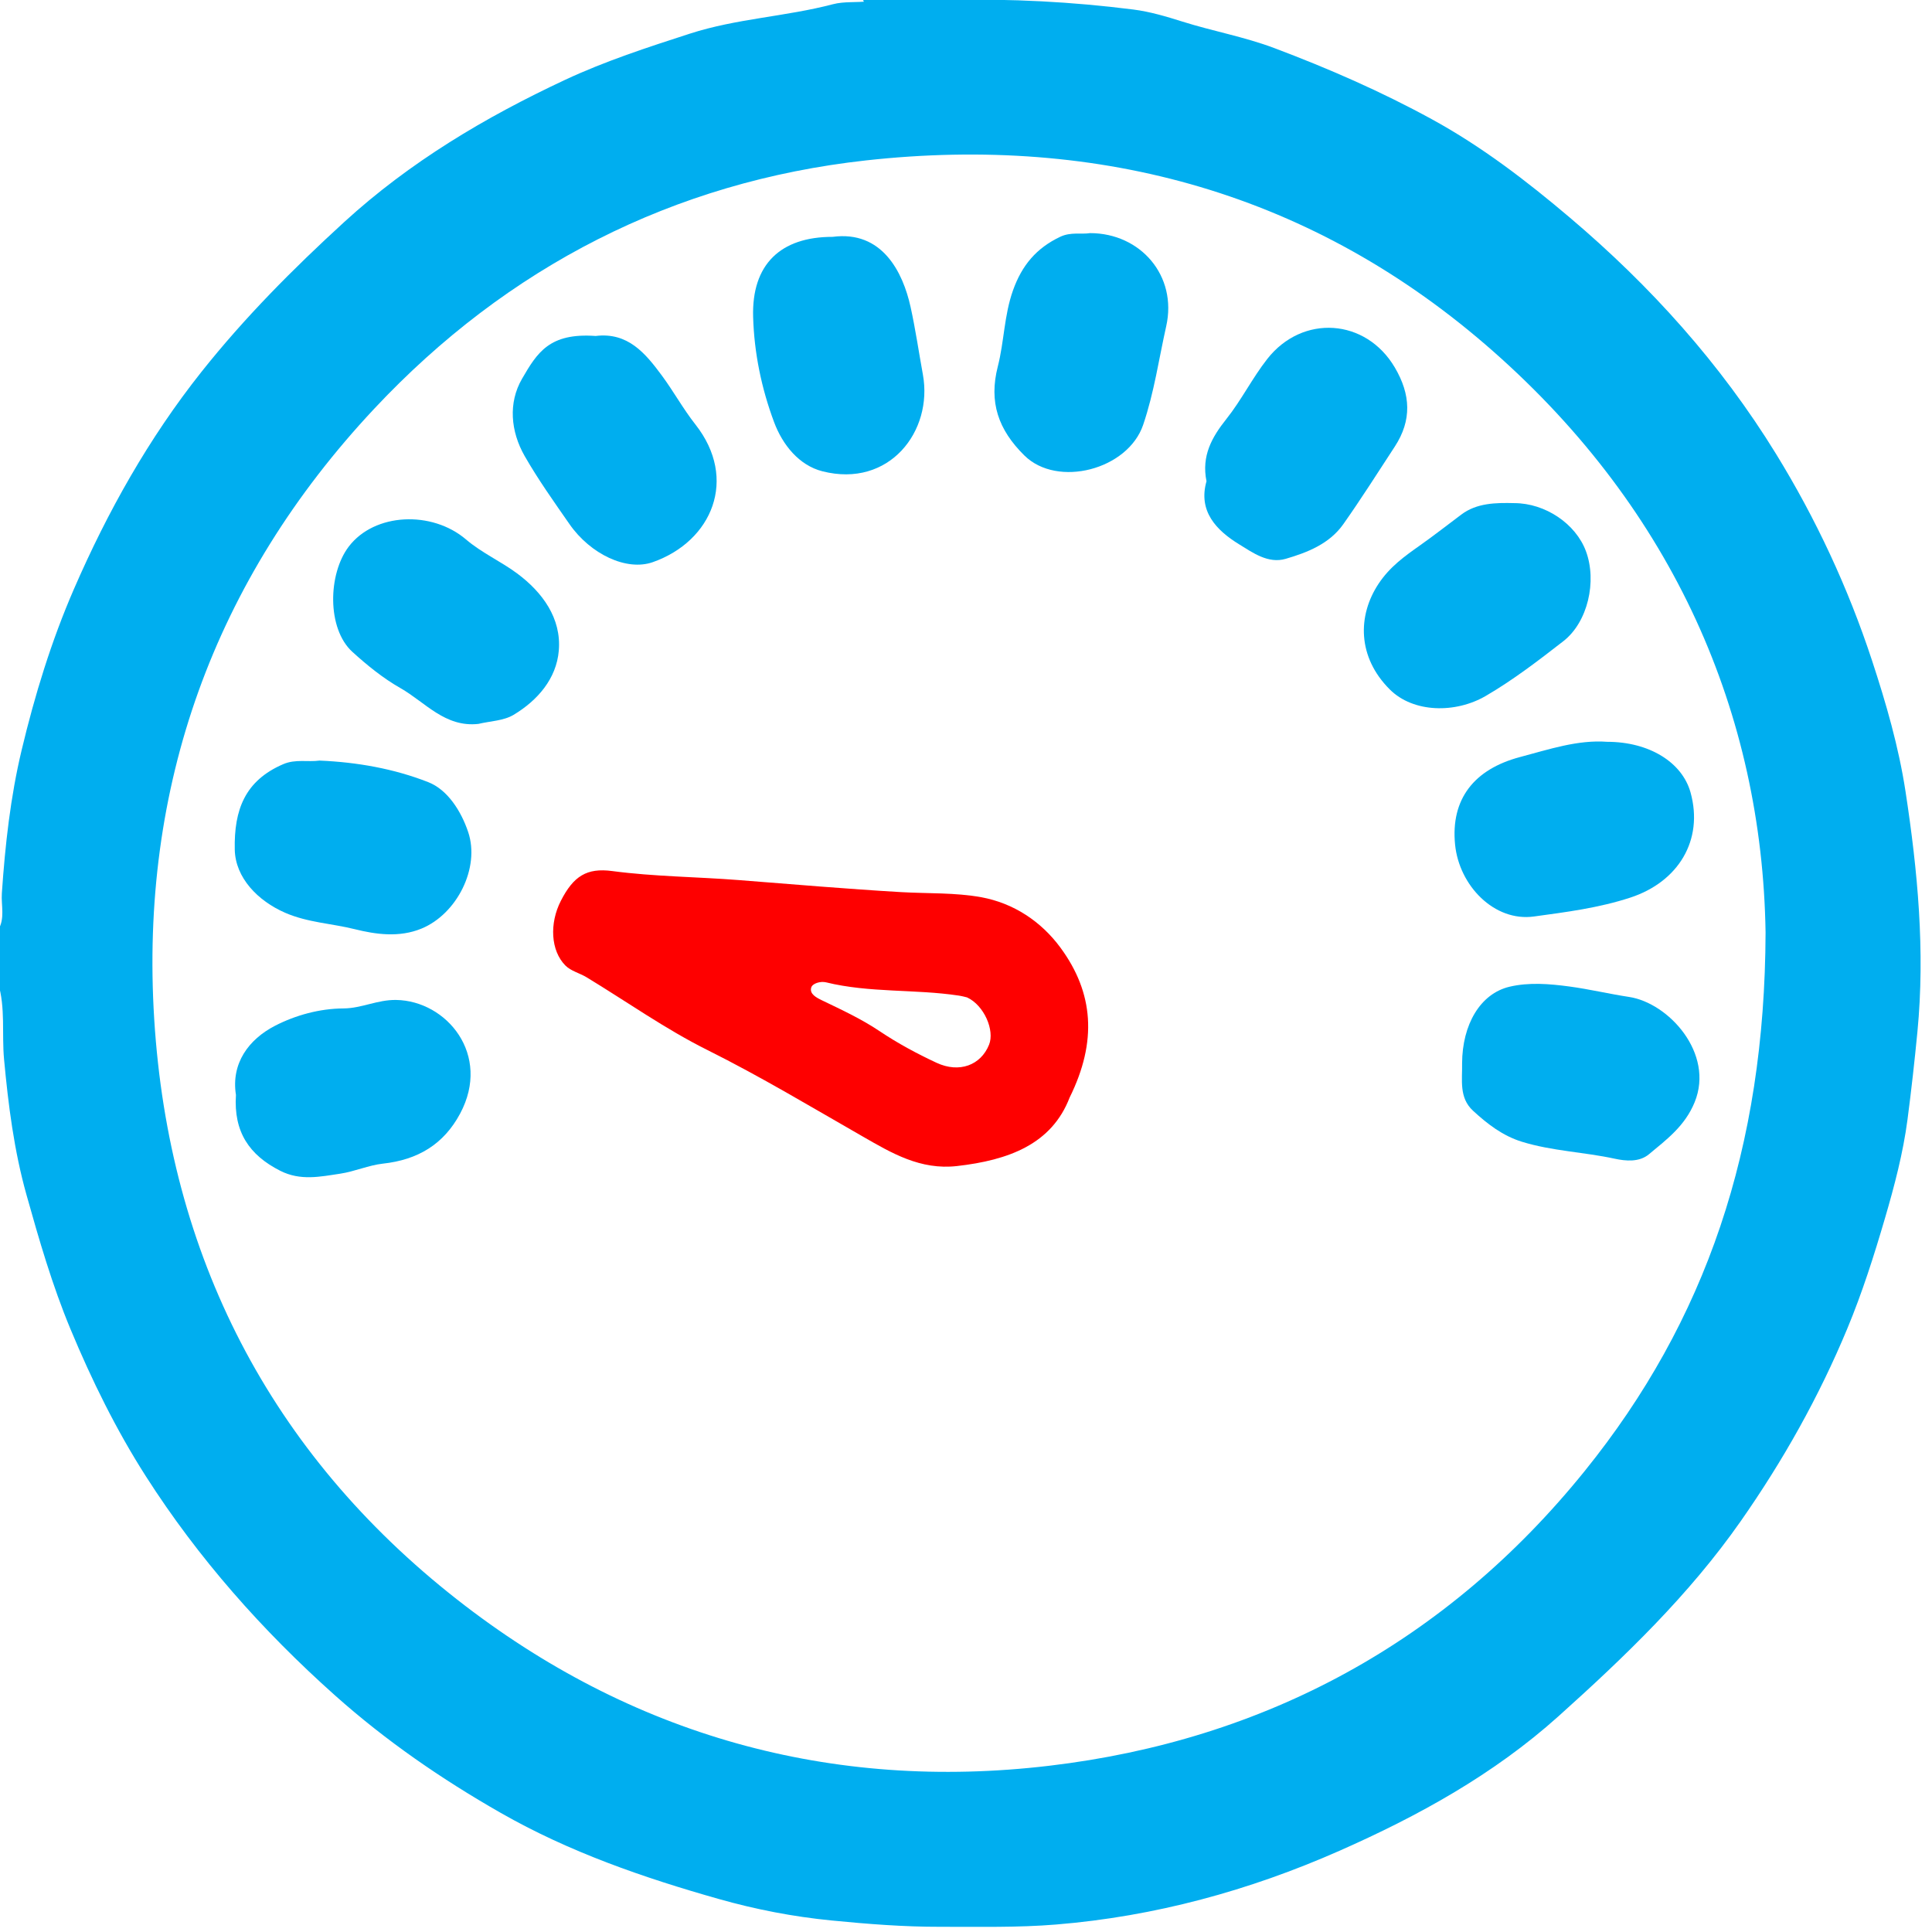
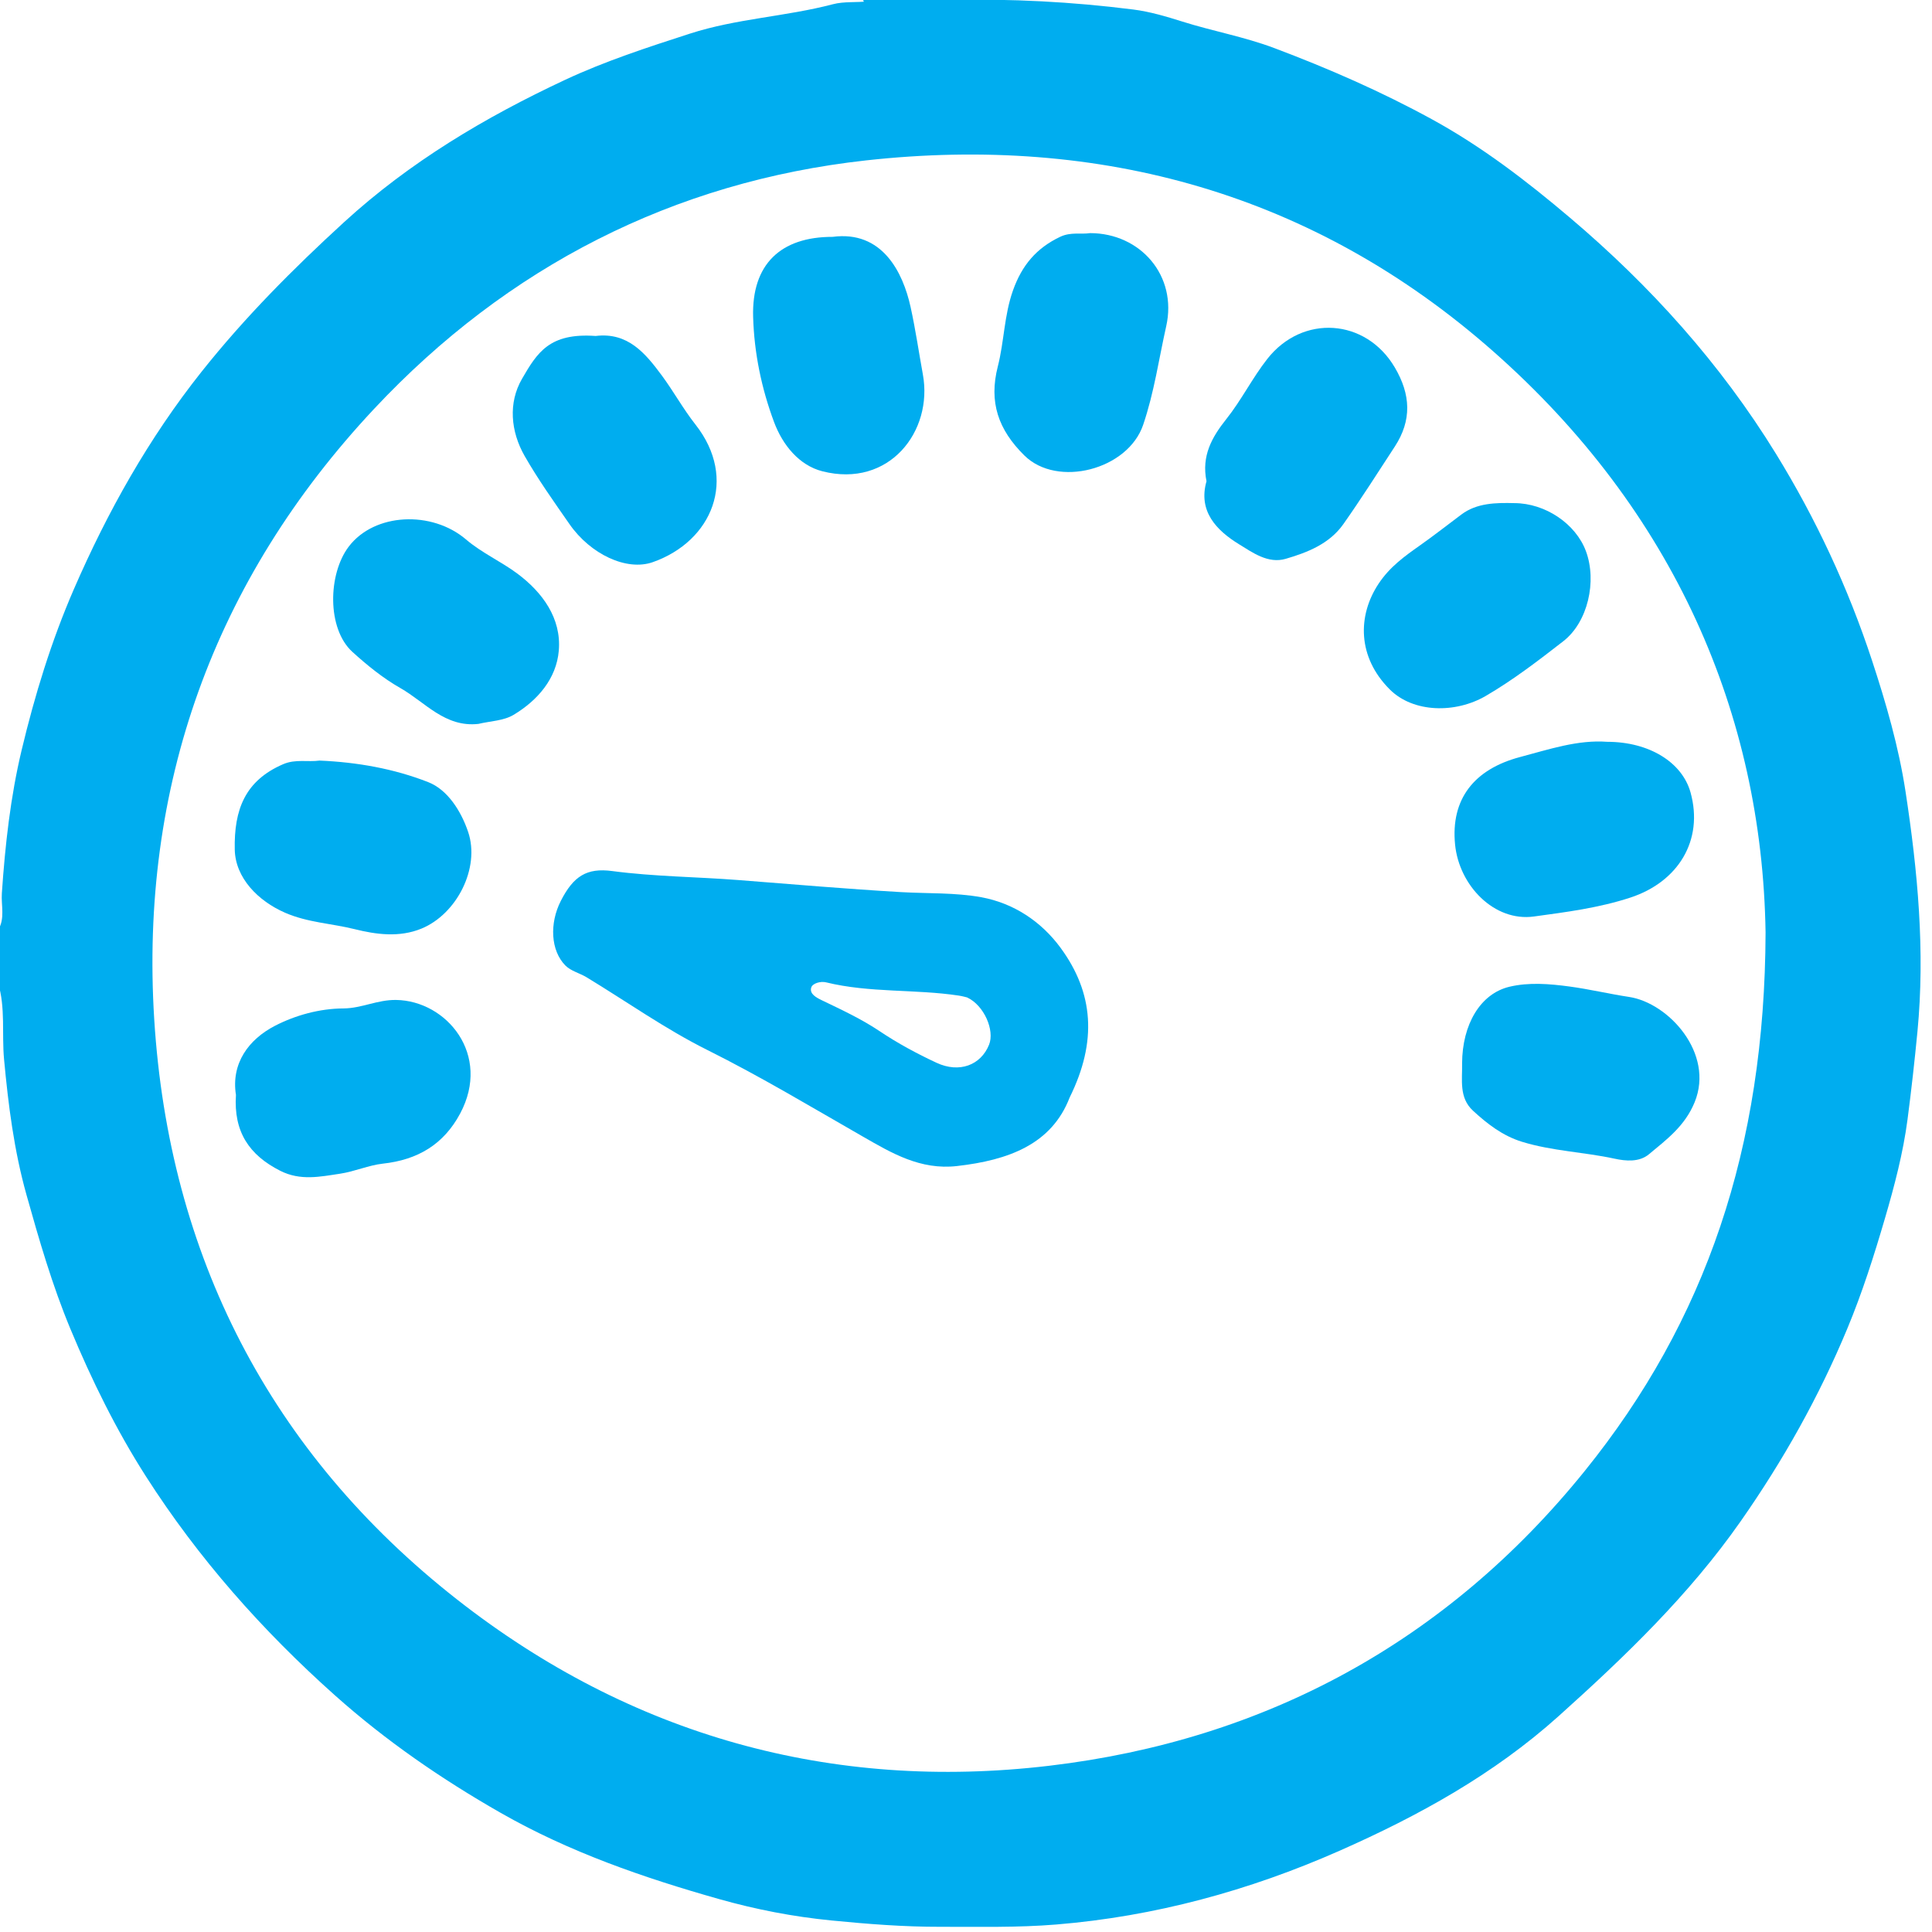
<svg xmlns="http://www.w3.org/2000/svg" version="1.1" id="Layer_1" x="0px" y="0px" width="320px" height="320px" viewBox="0 0 320 320" enable-background="new 0 0 320 320" xml:space="preserve">
  <g>
-     <path fill="#00AEEF" d="M143.368,0.896c-0.187-0.404-0.373-0.809-0.56-1.213c5,0,10,0,15,0c-0.013,0.197,0.012,0.388,0.077,0.574   c-3.734,0.017-7.468,0.055-11.202,0.04C145.528,0.292,144.412,0.356,143.368,0.896z" />
-     <path fill="#00AEEF" d="M-0.317,155.933c1.957,1.458,1.915,2.917,0,4.375C-0.317,158.85-0.317,157.391-0.317,155.933z" />
-     <path fill="#00AEEF" d="M315.614,131.092c-1.128-7.374-3.216-14.604-5.564-21.738c-3.959-12.025-9.268-23.414-15.878-34.165   c-9.18-14.928-20.771-27.804-34.129-39.125c-7.16-6.069-14.574-11.765-22.835-16.287c-8.41-4.606-17.147-8.424-26.132-11.809   c-4.994-1.881-10.199-2.803-15.241-4.395c-2.599-0.82-5.349-1.646-8.138-1.998c-10.125-1.279-20.287-1.816-30.487-1.572   c-4.456,0.12-8.922-0.247-13.38,0.199c-1.957,0.259-3.976-0.001-5.88,0.5c-7.802,2.051-15.925,2.362-23.683,4.87   c-7.024,2.271-14.057,4.559-20.703,7.668c-13.216,6.185-25.672,13.583-36.571,23.553c-8.47,7.748-16.511,15.837-23.634,24.809   C24.641,72.583,17.823,84.73,12.245,97.565c-3.739,8.603-6.485,17.567-8.66,26.671c-1.857,7.775-2.734,15.732-3.278,23.716   c-0.138,2.039,0.562,4.173-0.624,6.105c0,0.625,0,1.25,0,1.875c0.908,1.458,0.908,2.917,0,4.375c0,0.833,0,1.666,0,2.5   c1.248,4.141,0.599,8.436,0.989,12.649c0.703,7.576,1.656,15.101,3.71,22.43c2.104,7.507,4.27,14.99,7.279,22.222   c3.529,8.48,7.584,16.725,12.503,24.416c8.671,13.56,19.268,25.533,31.32,36.285c8.448,7.535,17.645,13.858,27.431,19.449   c11.379,6.502,23.646,10.74,36.172,14.284c6.095,1.726,12.319,2.931,18.656,3.551c5.982,0.587,11.949,1.056,17.975,1.046   c6.413-0.01,12.843,0.145,19.224-0.379c16.315-1.335,31.974-5.617,46.882-12.197c13.057-5.764,25.543-12.631,36.31-22.297   c11.021-9.894,21.633-20.088,30.186-32.313c7.018-10.031,12.955-20.602,17.646-31.883c2.476-5.949,4.423-12.072,6.237-18.266   c1.58-5.4,3.014-10.848,3.738-16.363c0.633-4.825,1.176-9.699,1.646-14.564C318.876,157.5,317.629,144.252,315.614,131.092z    M262.489,243.632c-22.835,28.281-52.937,44.603-88.714,48.835c-36.063,4.268-69.305-5.003-98.042-27.517   c-31.068-24.339-47.751-57.123-50.189-96.134c-2.405-38.479,9.84-72.725,36.426-101.101c22.063-23.549,49.602-37.63,81.473-41.147   c38.76-4.277,74.204,5.454,103.888,31.634c29.959,26.421,44.54,60.133,45.103,96.234   C292.32,190.172,282.527,218.811,262.489,243.632z" />
-     <path fill="#00AEEF" d="M266.198,122.867c6.962,0,12.427,3.393,13.813,8.401c2.188,7.901-2.039,14.797-9.957,17.396   c-5.244,1.722-10.672,2.411-15.994,3.138c-6.555,0.896-12.375-5.1-13.053-11.91c-0.752-7.563,3.178-12.488,10.739-14.497   C256.598,124.107,261.359,122.502,266.198,122.867z" />
-     <path fill="#00AEEF" d="M250.828,83.333c5.109,0.011,10.166,3.409,11.854,7.965c1.848,4.985,0.314,11.747-3.742,14.902   c-4.142,3.22-8.342,6.443-12.859,9.073c-5.002,2.911-11.977,2.821-15.887-1.077c-5.387-5.369-5.36-12.235-1.854-17.518   c1.854-2.796,4.295-4.538,6.836-6.332c2.341-1.653,4.589-3.415,6.878-5.129C244.605,83.303,247.747,83.254,250.828,83.333z" />
-     <path fill="#00AEEF" d="M242.169,176.117c0.026-6.404,2.998-11.538,7.863-12.686c3.214-0.758,6.614-0.48,9.903-0.037   c3.314,0.445,6.584,1.229,9.894,1.731c6.558,0.996,14.155,9.358,10.86,17.431c-1.61,3.942-4.623,6.172-7.578,8.629   c-1.607,1.338-3.84,1.129-5.682,0.729c-5.08-1.104-10.326-1.258-15.328-2.796c-3.199-0.984-5.735-2.946-8.123-5.146   C241.617,181.794,242.225,178.864,242.169,176.117z" />
-     <path fill="#00AEEF" d="M39.08,181.355c-0.825-5.228,2.099-9.203,6.491-11.465c3.363-1.731,7.36-2.845,11.327-2.863   c2.997-0.016,5.613-1.454,8.716-1.403c8.384,0.137,15.805,9.086,10.6,18.817c-2.717,5.08-6.985,7.664-12.815,8.297   c-2.305,0.25-4.685,1.308-7.057,1.662c-3.288,0.49-6.572,1.222-9.938-0.487C41.278,191.311,38.678,187.475,39.08,181.355z" />
-     <path fill="#00AEEF" d="M180.548,38.612c8.354,0.004,14.49,7.06,12.613,15.422c-1.22,5.425-1.99,10.96-3.818,16.333   c-2.532,7.442-14.206,10.47-19.673,5.076c-4.318-4.261-5.917-8.826-4.402-14.741c1.059-4.136,1.043-8.465,2.514-12.603   c1.477-4.157,3.876-7.008,7.824-8.88C177.366,38.386,179.064,38.851,180.548,38.612z" />
-     <path fill="#00AEEF" d="M52.919,125.977c6.259,0.26,12.36,1.356,18.002,3.566c3.209,1.256,5.444,4.775,6.619,8.252   c2.008,5.945-1.859,13.595-7.73,16.01c-3.692,1.519-7.572,0.963-11.078,0.091c-3.803-0.946-7.76-1.087-11.494-2.709   c-4.522-1.965-8.256-5.796-8.353-10.462c-0.137-6.625,1.702-11.426,8.015-14.15C48.948,125.69,50.991,126.25,52.919,125.977z" />
-     <path fill="#00AEEF" d="M98.654,55.648c5.334-0.655,8.234,2.855,10.952,6.528c1.955,2.641,3.548,5.556,5.578,8.132   c7.103,9.016,2.775,19.343-7.07,22.805c-4.316,1.517-10.312-1.294-13.798-6.314c-2.566-3.693-5.188-7.372-7.417-11.269   c-2.331-4.078-2.735-8.818-0.441-12.779C88.988,58.382,91.012,55.099,98.654,55.648z" />
-     <path fill="#00AEEF" d="M79.238,119.9c-5.52,0.618-8.822-3.598-12.888-5.912c-2.878-1.637-5.53-3.783-7.99-6.023   c-4.228-3.85-4.044-12.903-0.59-17.44c4.257-5.592,13.768-5.995,19.407-1.181c2.63,2.246,5.828,3.654,8.535,5.677   c4.11,3.072,7.295,7.359,6.843,12.741c-0.391,4.653-3.511,8.25-7.493,10.641C83.416,119.392,81.197,119.43,79.238,119.9z" />
-     <path fill="#00AEEF" d="M137.916,39.23c8.184-1.082,11.632,5.817,12.91,11.635c0.812,3.695,1.356,7.449,2.034,11.175   c1.702,9.367-5.561,18.841-16.646,16.02c-3.874-0.986-6.599-4.385-8.003-8.146c-2.084-5.582-3.299-11.464-3.469-17.424   C124.493,43.824,129.251,39.219,137.916,39.23z" />
-     <path fill="#00AEEF" d="M199.833,79.71c-0.853-4.221,0.894-7.299,3.306-10.328c2.487-3.122,4.269-6.748,6.758-9.923   c5.83-7.438,16.328-6.74,21.129,1.41c2.646,4.488,2.836,8.748-0.006,13.102c-2.81,4.302-5.563,8.646-8.522,12.844   c-2.295,3.255-5.92,4.687-9.552,5.746c-2.899,0.847-5.459-1.026-7.7-2.4C201.451,87.833,198.425,84.666,199.833,79.71z" />
-     <path fill="#FE0000" d="M177.166,181.784c4.607-9.308,3.962-17.357-1.502-24.798c-3.216-4.383-7.807-7.404-13.137-8.377   c-4.321-0.787-8.863-0.591-13.277-0.846c-8.959-0.521-17.923-1.294-26.882-1.993c-6.984-0.546-14.001-0.574-20.965-1.496   c-4.225-0.561-6.421,0.842-8.515,4.944c-1.896,3.716-1.691,8.226,0.758,10.701c0.906,0.916,2.371,1.257,3.523,1.956   c6.655,4.036,13.054,8.579,19.995,12.04c8.834,4.405,17.251,9.468,25.793,14.36c4.712,2.699,9.486,5.554,15.556,4.859   C167.051,192.162,174.188,189.529,177.166,181.784z M155.118,176.029c-3.257-1.516-6.456-3.242-9.435-5.241   c-3.033-2.035-6.297-3.54-9.55-5.108c-0.946-0.457-2.077-1.063-1.77-2.106c0.209-0.716,1.566-1.087,2.456-0.868   c7.234,1.773,14.704,1.095,21.997,2.197c0.602,0.092,1.19,0.262,1.359,0.299c2.839,1.311,4.599,5.466,3.646,7.831   C162.459,176.42,158.902,177.792,155.118,176.029z" />
+     <path fill="#00ADEF" d="M143.368,0.896c-0.187-0.404-0.373-0.809-0.56-1.213c5,0,10,0,15,0c-0.013,0.197,0.012,0.388,0.077,0.574   c-3.734,0.017-7.468,0.055-11.202,0.04C145.528,0.292,144.412,0.356,143.368,0.896z" />
+     <path fill="#00ADEF" d="M-0.317,155.933c1.957,1.458,1.915,2.917,0,4.375C-0.317,158.85-0.317,157.391-0.317,155.933z" />
+     <path fill="#00ADEF" d="M315.614,131.092c-1.128-7.374-3.216-14.604-5.564-21.738c-3.959-12.025-9.268-23.414-15.878-34.165   c-9.18-14.928-20.771-27.804-34.129-39.125c-7.16-6.069-14.574-11.765-22.835-16.287c-8.41-4.606-17.147-8.424-26.132-11.809   c-4.994-1.881-10.199-2.803-15.241-4.395c-2.599-0.82-5.349-1.646-8.138-1.998c-10.125-1.279-20.287-1.816-30.487-1.572   c-4.456,0.12-8.922-0.247-13.38,0.199c-1.957,0.259-3.976-0.001-5.88,0.5c-7.802,2.051-15.925,2.362-23.683,4.87   c-7.024,2.271-14.057,4.559-20.703,7.668c-13.216,6.185-25.672,13.583-36.571,23.553c-8.47,7.748-16.511,15.837-23.634,24.809   C24.641,72.583,17.823,84.73,12.245,97.565c-3.739,8.603-6.485,17.567-8.66,26.671c-1.857,7.775-2.734,15.732-3.278,23.716   c-0.138,2.039,0.562,4.173-0.624,6.105c0,0.625,0,1.25,0,1.875c0.908,1.458,0.908,2.917,0,4.375c0,0.833,0,1.666,0,2.5   c1.248,4.142,0.599,8.437,0.989,12.649c0.703,7.576,1.656,15.101,3.71,22.43c2.104,7.507,4.27,14.99,7.279,22.222   c3.529,8.48,7.584,16.726,12.503,24.416c8.671,13.561,19.268,25.533,31.32,36.285c8.448,7.535,17.645,13.858,27.431,19.449   c11.379,6.502,23.646,10.74,36.172,14.284c6.095,1.726,12.319,2.931,18.656,3.551c5.982,0.587,11.949,1.056,17.975,1.046   c6.413-0.01,12.843,0.146,19.224-0.379c16.315-1.335,31.975-5.617,46.883-12.197c13.057-5.764,25.543-12.631,36.31-22.297   c11.021-9.894,21.634-20.088,30.187-32.313c7.018-10.031,12.955-20.602,17.646-31.883c2.477-5.949,4.423-12.072,6.237-18.266   c1.58-5.4,3.014-10.849,3.738-16.363c0.633-4.825,1.176-9.699,1.646-14.564C318.876,157.5,317.629,144.252,315.614,131.092z    M262.489,243.632c-22.835,28.281-52.938,44.603-88.714,48.835c-36.063,4.268-69.306-5.003-98.042-27.517   c-31.068-24.339-47.751-57.123-50.189-96.134c-2.405-38.479,9.84-72.726,36.426-101.102c22.063-23.549,49.603-37.63,81.473-41.147   c38.76-4.277,74.204,5.454,103.888,31.634c29.959,26.421,44.54,60.133,45.103,96.234   C292.32,190.172,282.527,218.811,262.489,243.632z" />
+     <path fill="#00ADEF" d="M266.198,122.867c6.962,0,12.427,3.393,13.813,8.401c2.188,7.901-2.039,14.797-9.957,17.396   c-5.243,1.722-10.672,2.411-15.993,3.138c-6.556,0.896-12.375-5.1-13.054-11.91c-0.752-7.563,3.179-12.488,10.739-14.497   C256.598,124.107,261.359,122.502,266.198,122.867z" />
+     <path fill="#00ADEF" d="M250.828,83.333c5.109,0.011,10.166,3.409,11.854,7.965c1.849,4.985,0.314,11.747-3.742,14.902   c-4.142,3.22-8.342,6.443-12.858,9.073c-5.002,2.911-11.978,2.821-15.888-1.077c-5.387-5.369-5.359-12.235-1.854-17.518   c1.854-2.796,4.295-4.538,6.836-6.332c2.342-1.653,4.59-3.415,6.878-5.129C244.605,83.303,247.747,83.254,250.828,83.333z" />
+     <path fill="#00ADEF" d="M242.169,176.117c0.026-6.404,2.998-11.538,7.863-12.686c3.214-0.759,6.614-0.48,9.903-0.037   c3.313,0.444,6.584,1.229,9.894,1.73c6.558,0.996,14.155,9.357,10.86,17.432c-1.61,3.941-4.623,6.172-7.578,8.629   c-1.607,1.338-3.84,1.129-5.683,0.729c-5.079-1.104-10.325-1.258-15.327-2.796c-3.199-0.984-5.735-2.946-8.123-5.146   C241.617,181.794,242.225,178.863,242.169,176.117z" />
+     <path fill="#00ADEF" d="M39.08,181.355c-0.825-5.229,2.099-9.203,6.491-11.465c3.363-1.731,7.36-2.846,11.327-2.863   c2.997-0.017,5.613-1.454,8.716-1.403c8.384,0.137,15.805,9.086,10.6,18.817c-2.717,5.08-6.985,7.664-12.815,8.297   c-2.305,0.25-4.685,1.308-7.057,1.662c-3.288,0.49-6.572,1.222-9.938-0.487C41.278,191.311,38.678,187.475,39.08,181.355z" />
+     <path fill="#00ADEF" d="M180.548,38.612c8.354,0.004,14.49,7.06,12.613,15.422c-1.22,5.425-1.99,10.96-3.818,16.333   c-2.532,7.442-14.206,10.47-19.673,5.076c-4.318-4.261-5.917-8.826-4.402-14.741c1.06-4.136,1.043-8.465,2.515-12.603   c1.477-4.157,3.876-7.008,7.823-8.88C177.366,38.386,179.064,38.851,180.548,38.612z" />
+     <path fill="#00ADEF" d="M52.919,125.977c6.259,0.26,12.36,1.356,18.002,3.566c3.209,1.256,5.444,4.775,6.619,8.252   c2.008,5.945-1.859,13.595-7.73,16.01c-3.692,1.519-7.572,0.963-11.078,0.091c-3.803-0.946-7.76-1.087-11.494-2.709   c-4.522-1.965-8.256-5.796-8.354-10.462c-0.137-6.625,1.702-11.426,8.015-14.15C48.948,125.69,50.991,126.25,52.919,125.977z" />
+     <path fill="#00ADEF" d="M98.654,55.648c5.334-0.655,8.233,2.855,10.952,6.528c1.955,2.641,3.548,5.556,5.578,8.132   c7.103,9.016,2.775,19.343-7.07,22.805c-4.316,1.517-10.313-1.294-13.798-6.314c-2.566-3.693-5.188-7.372-7.417-11.269   c-2.331-4.078-2.735-8.818-0.441-12.779C88.988,58.382,91.012,55.099,98.654,55.648z" />
+     <path fill="#00ADEF" d="M79.238,119.9c-5.521,0.618-8.822-3.598-12.888-5.912c-2.878-1.637-5.53-3.783-7.99-6.023   c-4.228-3.85-4.044-12.903-0.59-17.44c4.257-5.592,13.768-5.995,19.407-1.181c2.63,2.246,5.828,3.654,8.535,5.677   c4.11,3.072,7.295,7.359,6.843,12.741c-0.391,4.653-3.511,8.25-7.493,10.641C83.416,119.392,81.197,119.43,79.238,119.9z" />
+     <path fill="#00ADEF" d="M137.916,39.23c8.184-1.082,11.632,5.817,12.91,11.635c0.812,3.695,1.356,7.449,2.034,11.175   c1.702,9.367-5.561,18.841-16.646,16.02c-3.874-0.986-6.599-4.385-8.003-8.146c-2.084-5.582-3.299-11.464-3.469-17.424   C124.493,43.824,129.251,39.219,137.916,39.23z" />
+     <path fill="#00ADEF" d="M199.833,79.71c-0.853-4.221,0.894-7.299,3.306-10.328c2.487-3.122,4.27-6.748,6.758-9.923   c5.83-7.438,16.328-6.74,21.129,1.41c2.646,4.488,2.836,8.748-0.006,13.102c-2.81,4.302-5.563,8.646-8.521,12.844   c-2.295,3.255-5.92,4.687-9.552,5.746c-2.899,0.847-5.46-1.026-7.7-2.4C201.451,87.833,198.425,84.666,199.833,79.71z" />
+     <path fill="#00ADEF" d="M177.166,181.784c4.607-9.308,3.962-17.357-1.502-24.798c-3.216-4.383-7.807-7.404-13.137-8.377   c-4.321-0.787-8.863-0.591-13.277-0.846c-8.959-0.521-17.923-1.294-26.882-1.993c-6.984-0.546-14.001-0.574-20.965-1.496   c-4.225-0.561-6.421,0.842-8.515,4.944c-1.896,3.716-1.69,8.226,0.758,10.701c0.906,0.916,2.371,1.257,3.523,1.956   c6.655,4.036,13.054,8.579,19.995,12.04c8.834,4.405,17.251,9.468,25.793,14.36c4.712,2.699,9.486,5.554,15.556,4.858   C167.051,192.162,174.188,189.529,177.166,181.784z M155.118,176.029c-3.257-1.516-6.456-3.242-9.435-5.241   c-3.033-2.035-6.297-3.54-9.55-5.108c-0.946-0.457-2.077-1.063-1.77-2.105c0.209-0.717,1.565-1.088,2.456-0.868   c7.234,1.772,14.704,1.095,21.997,2.196c0.602,0.093,1.19,0.263,1.359,0.3c2.839,1.312,4.599,5.466,3.646,7.831   C162.459,176.42,158.902,177.792,155.118,176.029z" />
  </g>
</svg>
